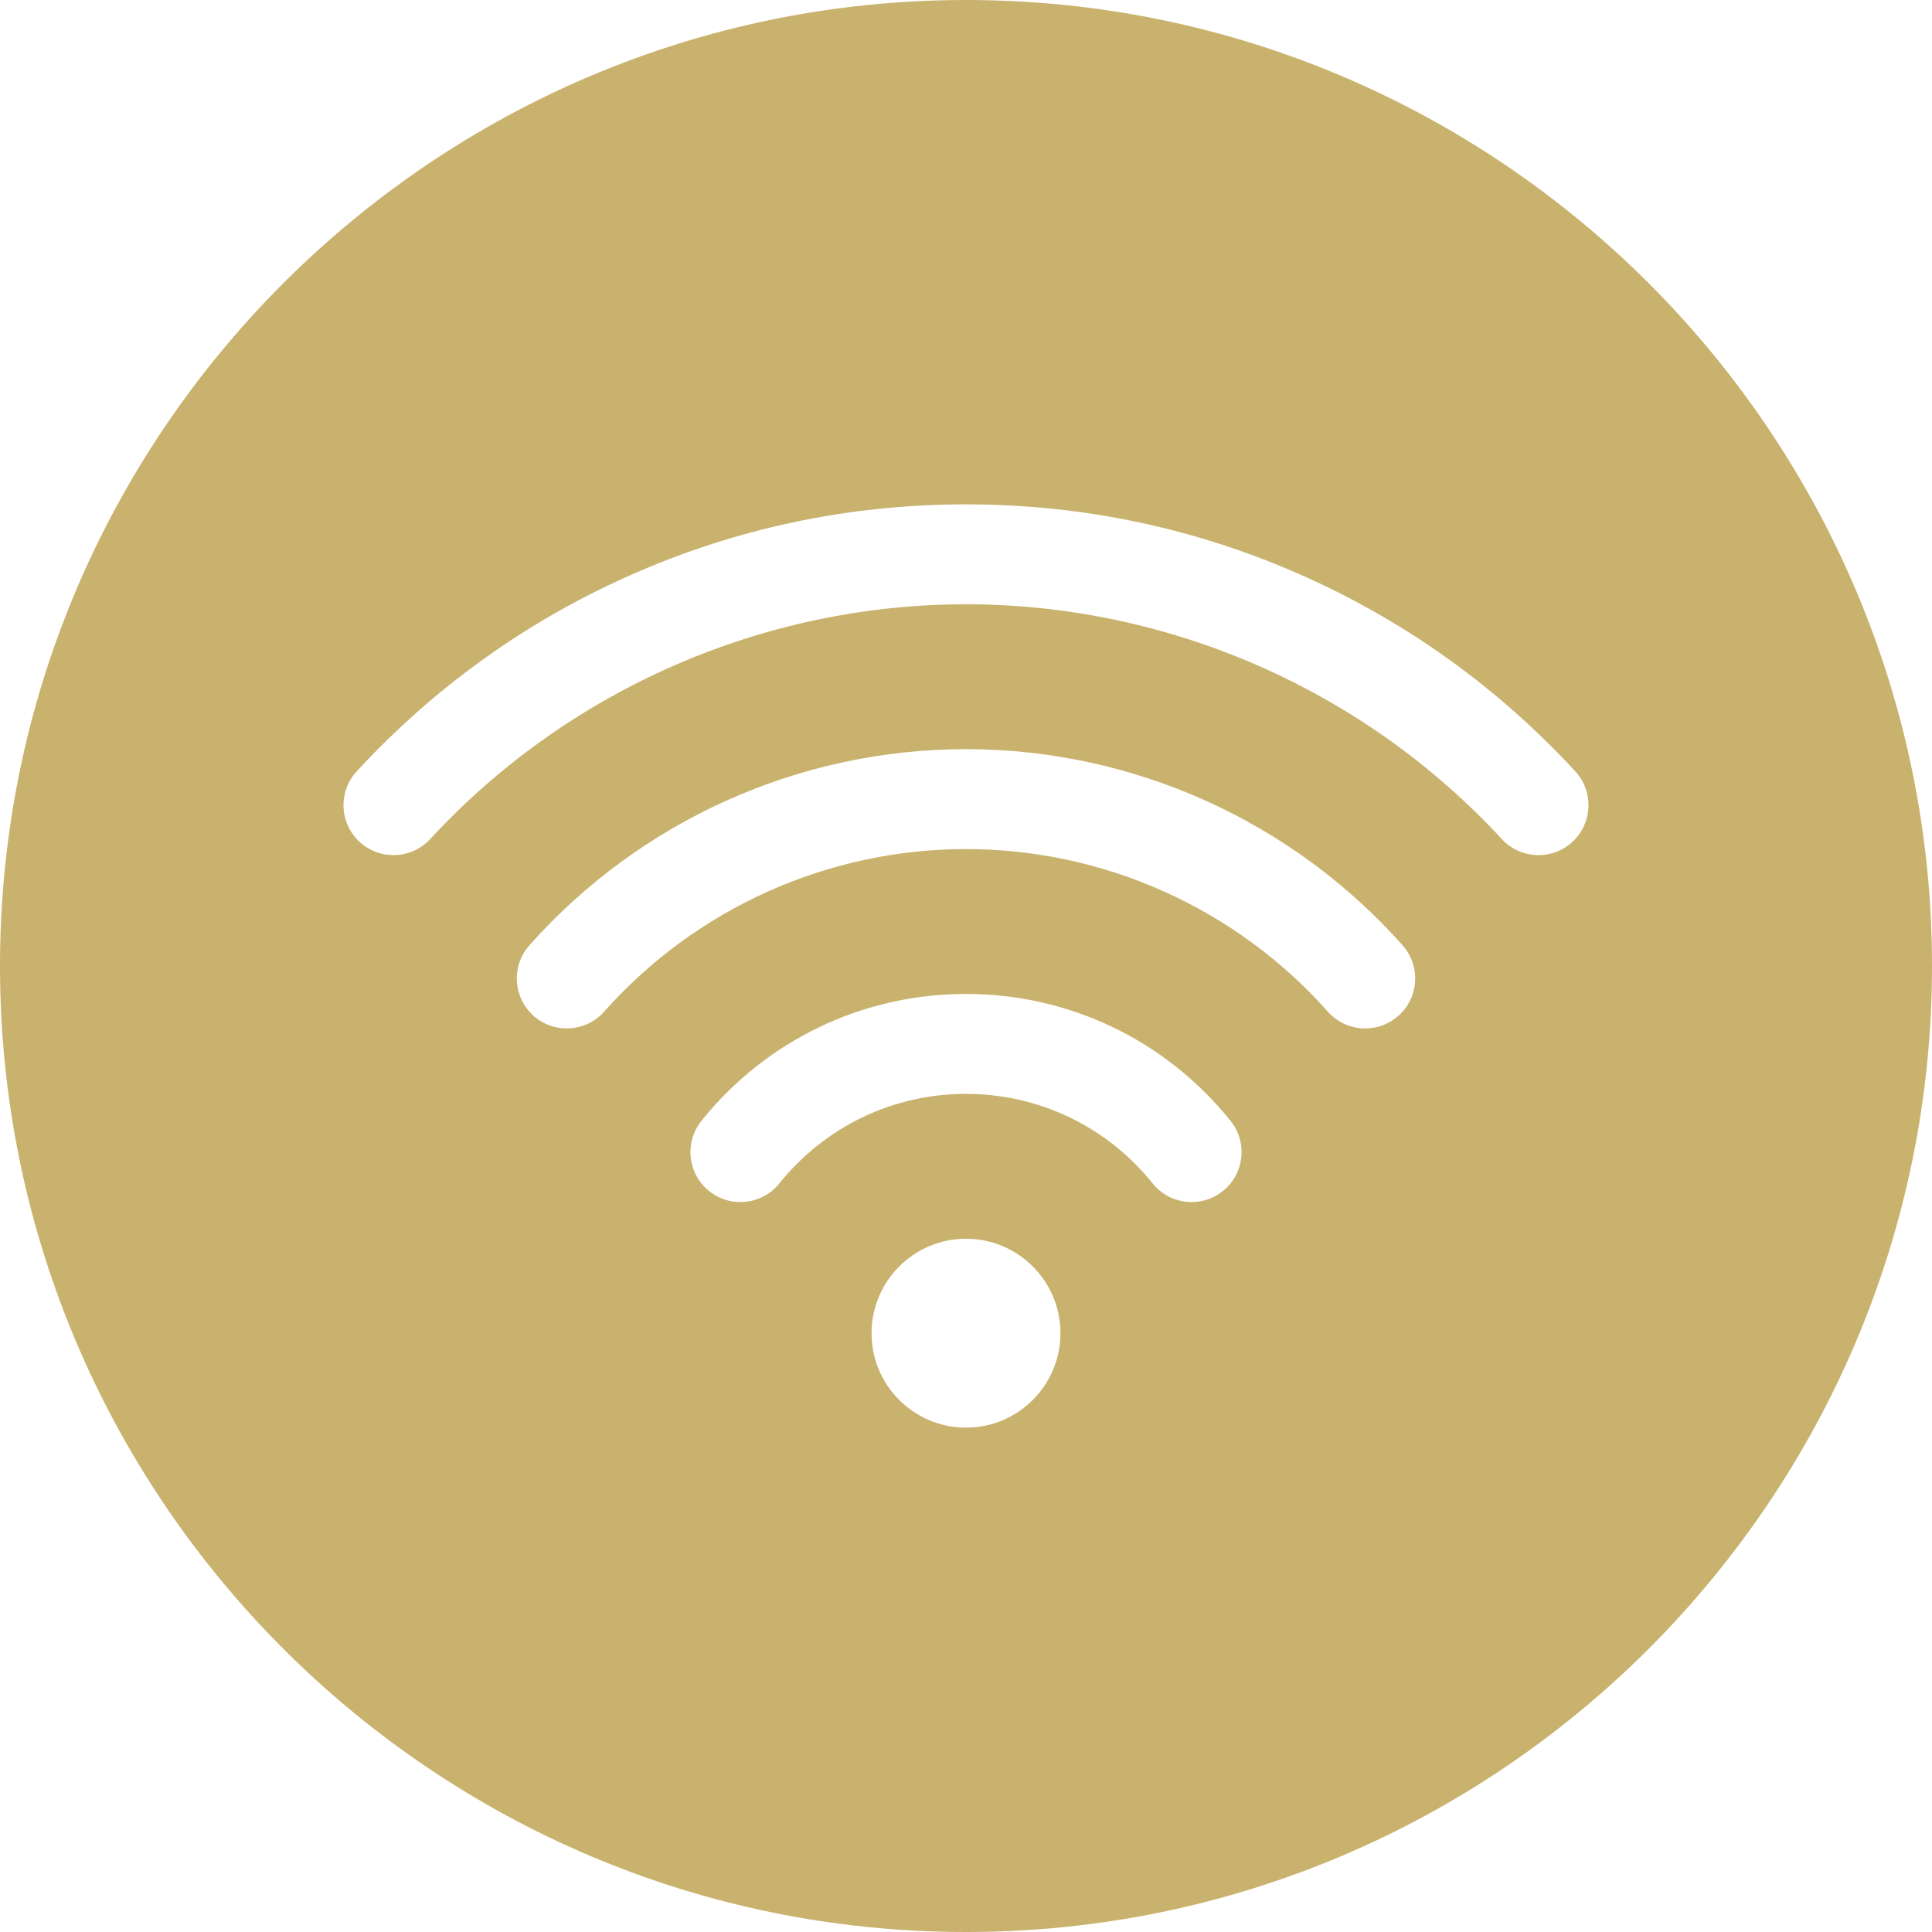
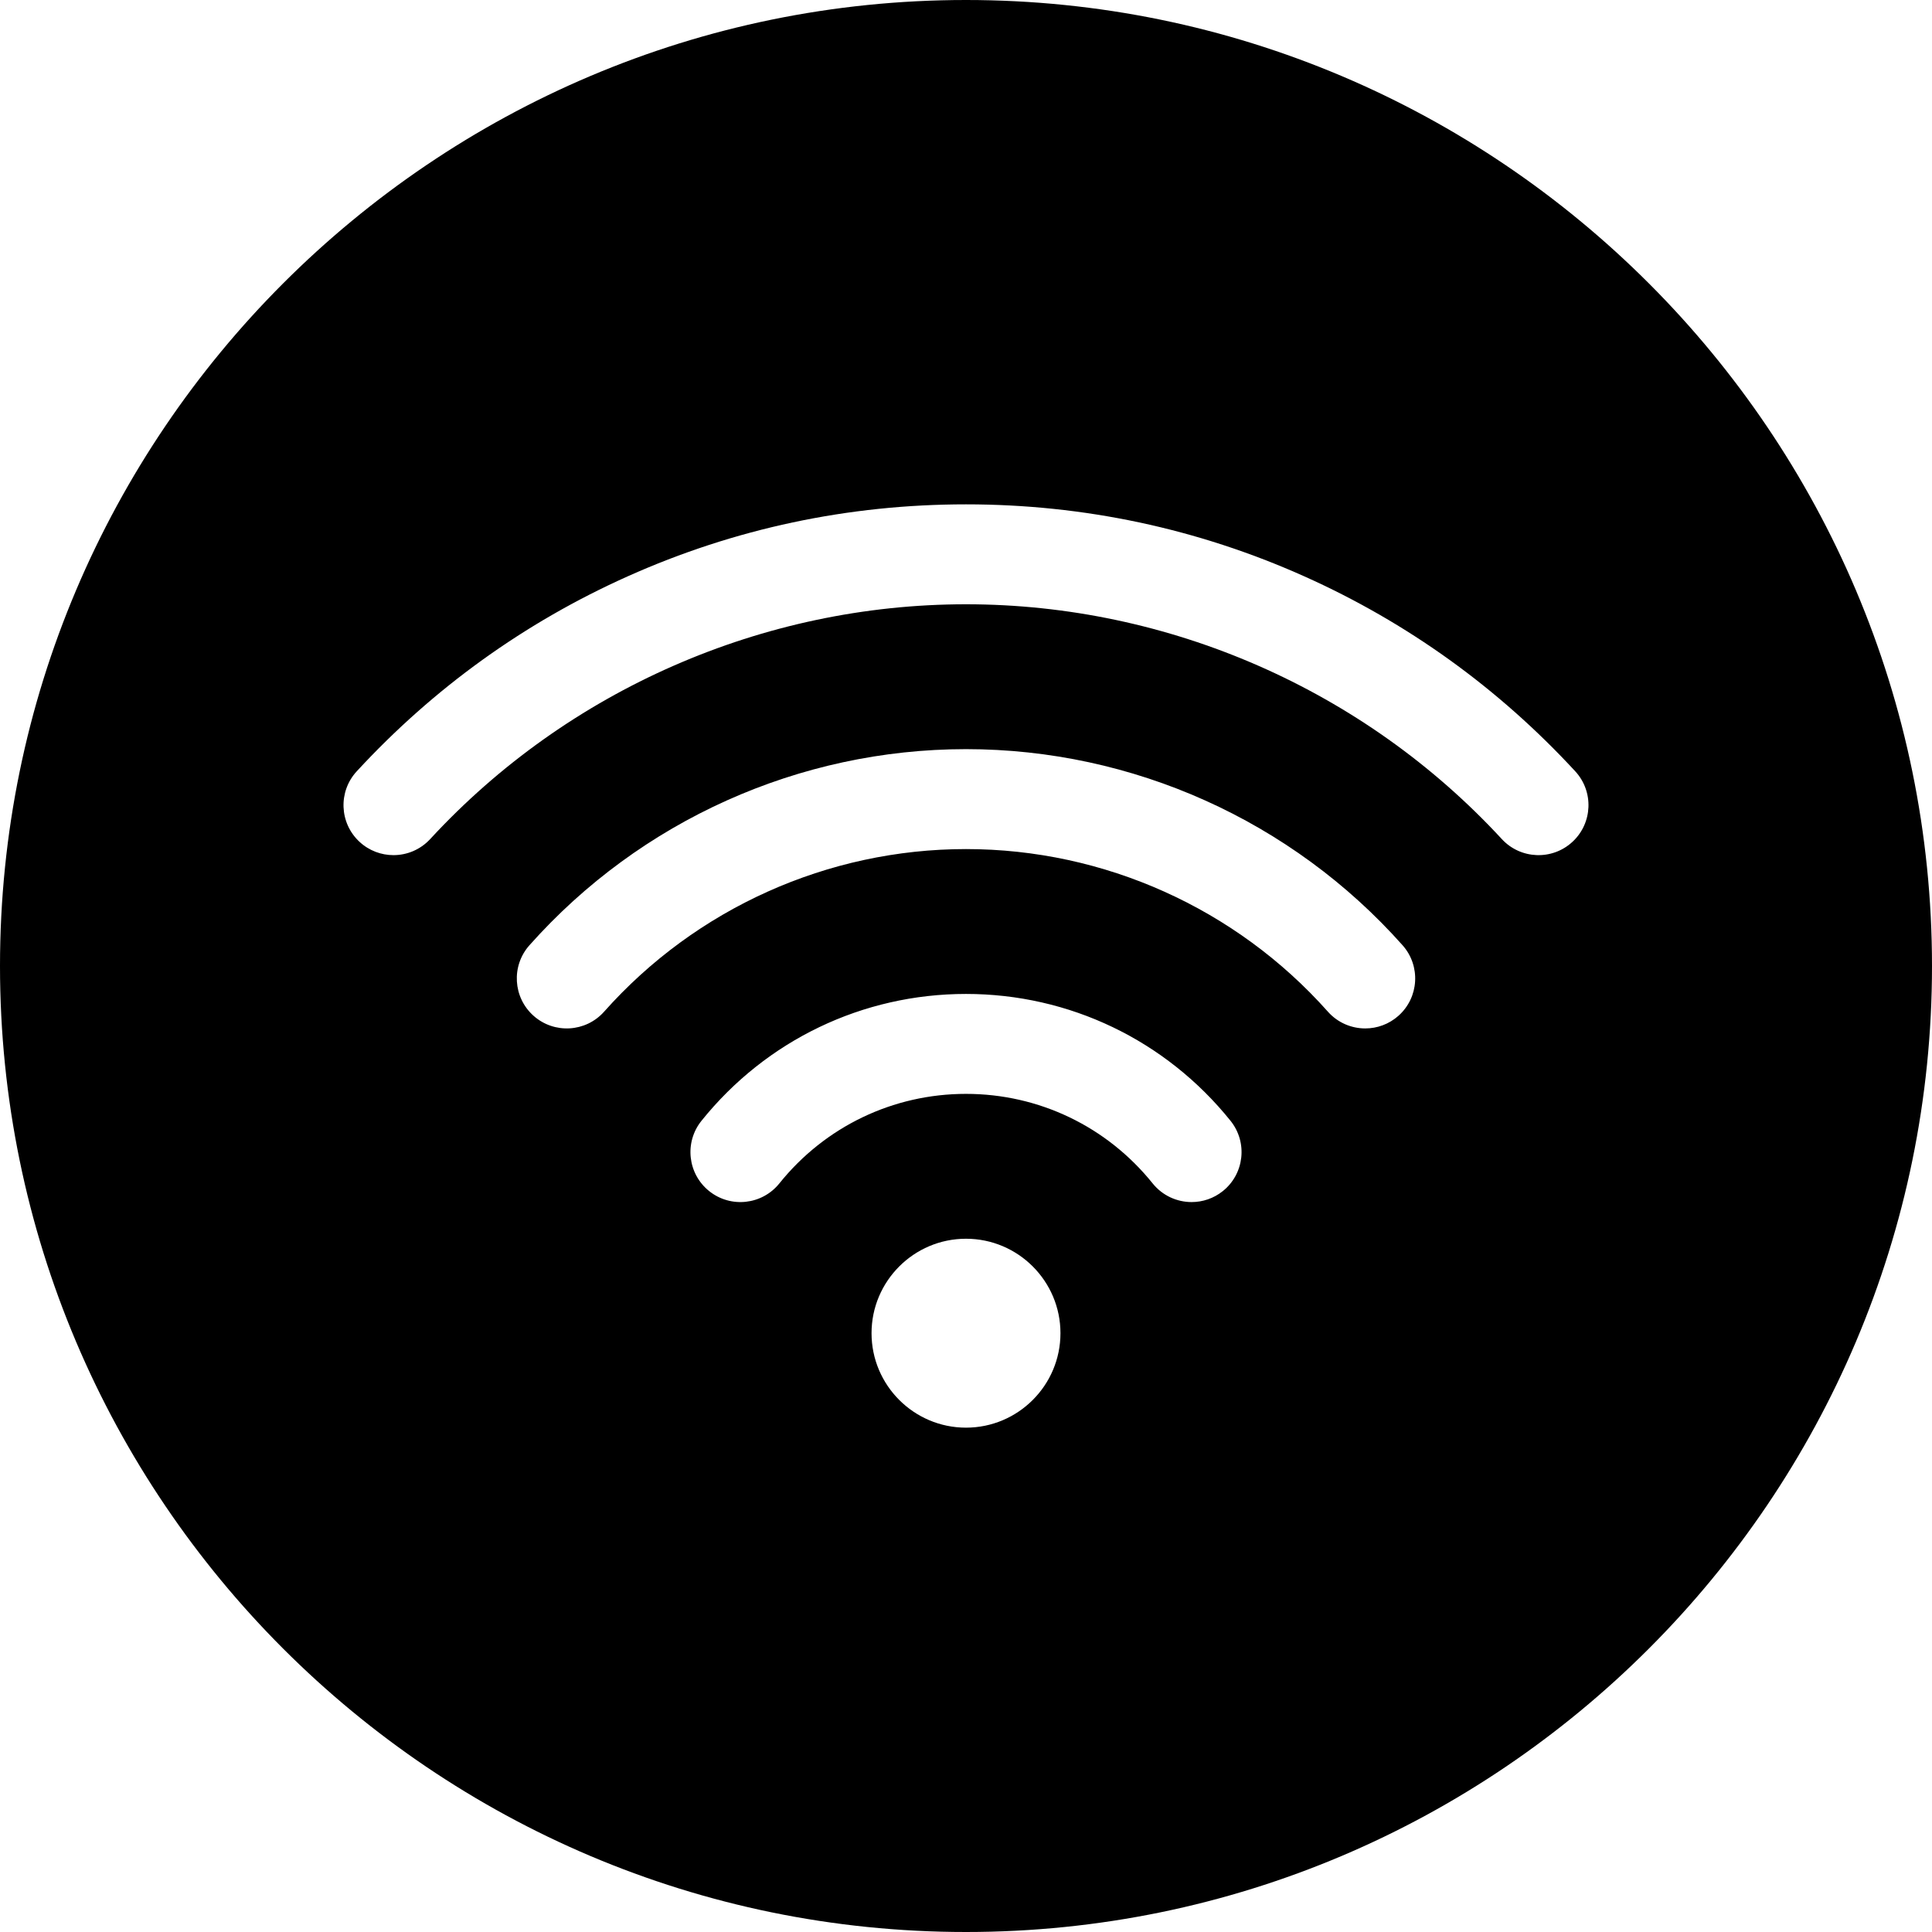
- <svg xmlns="http://www.w3.org/2000/svg" fill="#C9B26D" id="Layer_1" enable-background="new 0 0 512 512" height="512" viewBox="0 0 512 512" width="512">
+ <svg xmlns="http://www.w3.org/2000/svg" id="Layer_1" enable-background="new 0 0 512 512" height="512" viewBox="0 0 512 512" width="512">
  <path clip-rule="evenodd" d="m256 512c-141.159 0-256-114.842-256-256s114.841-256 256-256 256 114.841 256 256-114.841 256-256 256zm25.033-158.689c0-13.803-11.23-25.033-25.033-25.033s-25.033 11.23-25.033 25.033 11.23 25.033 25.033 25.033 25.033-11.23 25.033-25.033zm-25.033-89.907c27.378 0 52.929 12.254 70.103 33.62 4.581 5.699 3.676 14.035-2.025 18.616-2.446 1.965-5.377 2.921-8.288 2.921-3.873 0-7.712-1.692-10.328-4.946-12.121-15.079-30.149-23.728-49.462-23.728-19.312 0-37.341 8.649-49.462 23.729-4.582 5.7-12.917 6.606-18.616 2.025-5.7-4.581-6.606-12.916-2.025-18.616 17.174-21.367 42.725-33.621 70.103-33.621zm0-64.874c-44.154 0-86.324 18.943-115.694 51.974-4.86 5.465-4.369 13.835 1.096 18.694 5.465 4.86 13.835 4.369 18.694-1.096 24.35-27.383 59.306-43.089 95.904-43.089s71.554 15.705 95.904 43.089c2.616 2.943 6.25 4.443 9.9 4.443 3.129 0 6.272-1.103 8.795-3.347 5.465-4.859 5.955-13.229 1.096-18.694-29.372-33.03-71.541-51.974-115.695-51.974zm160.703 24.58c-5.374 4.96-13.751 4.623-18.711-.752-36.487-39.54-88.242-62.218-141.993-62.218s-105.506 22.678-141.992 62.218c-2.611 2.828-6.167 4.262-9.735 4.262-3.211 0-6.431-1.161-8.977-3.51-5.375-4.96-5.711-13.336-.752-18.711 20.365-22.07 44.531-39.456 71.827-51.673 28.268-12.653 58.423-19.068 89.629-19.068s61.361 6.415 89.629 19.068c27.296 12.217 51.462 29.603 71.827 51.673 4.959 5.374 4.622 13.75-.752 18.711z" fill-rule="evenodd" />
</svg>
